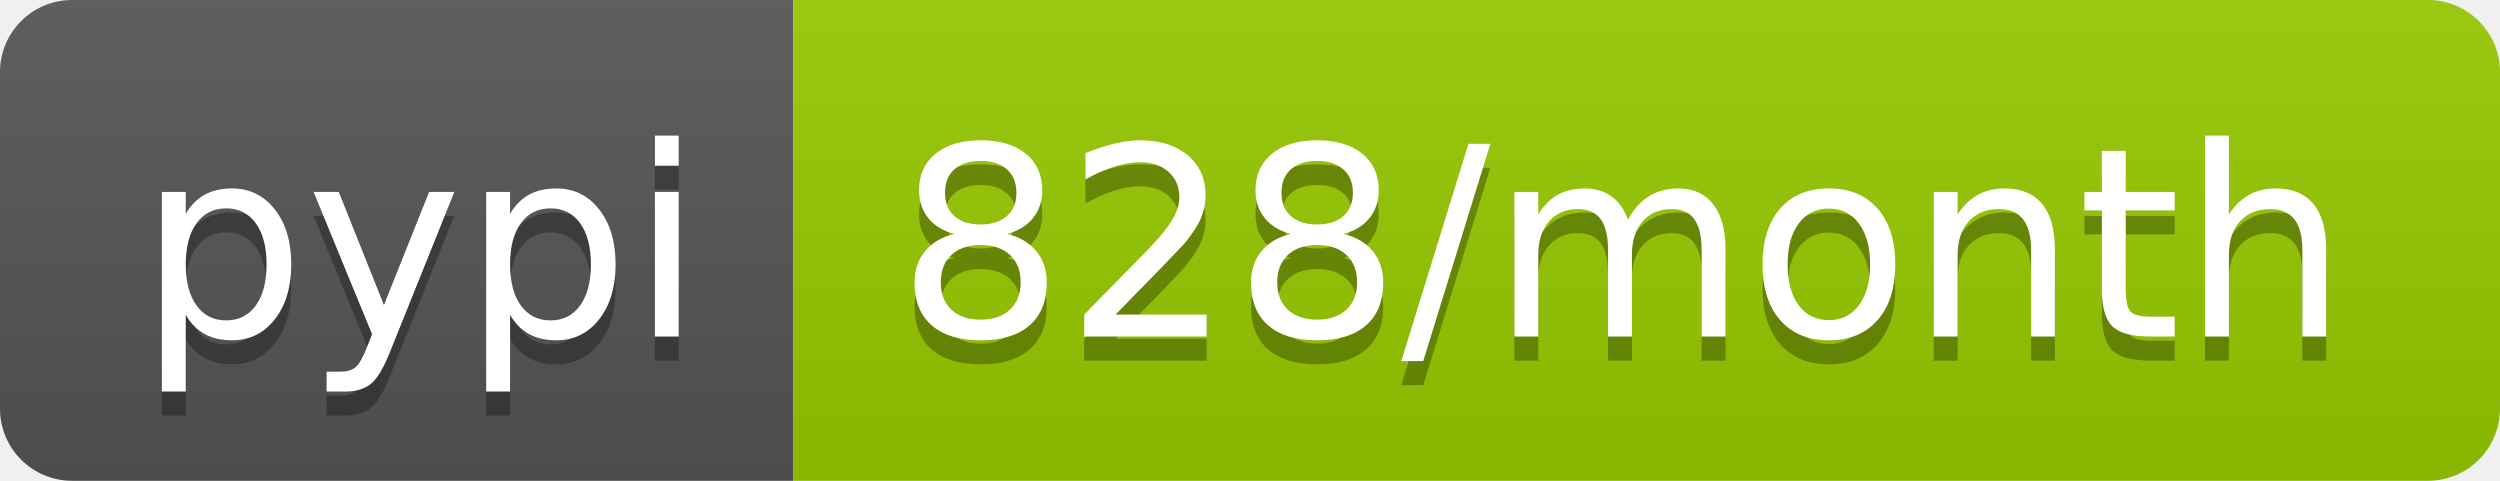
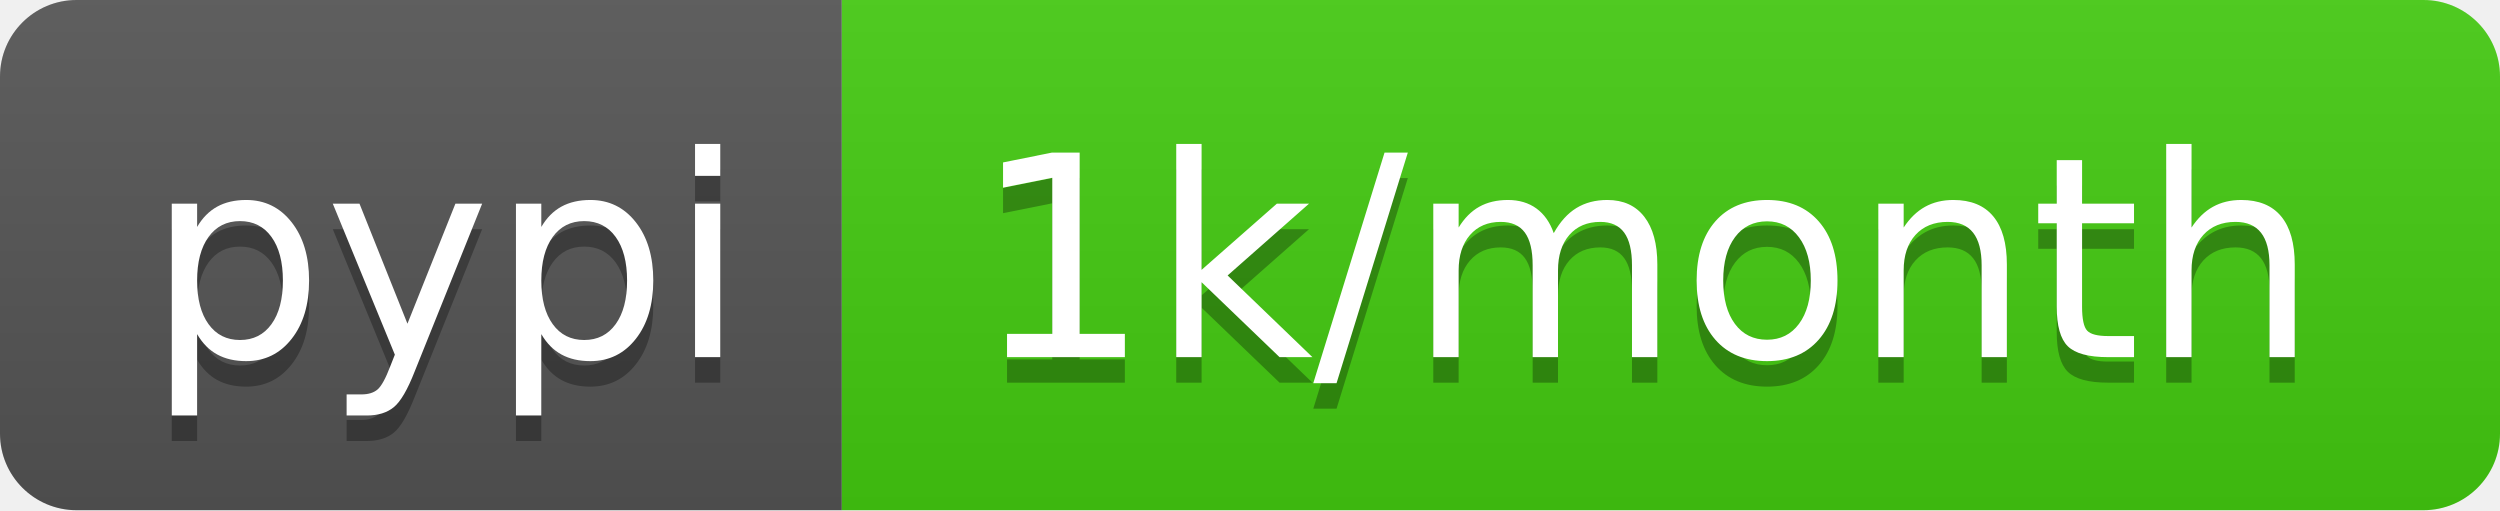
- <svg xmlns="http://www.w3.org/2000/svg" width="104" height="20">
+ <svg xmlns="http://www.w3.org/2000/svg" width="98" height="20">
  <linearGradient id="b" x2="0" y2="100%">
    <stop offset="0" stop-color="#bbb" stop-opacity=".1" />
    <stop offset="1" stop-opacity=".1" />
  </linearGradient>
  <clipPath id="a">
-     <rect width="104" height="20" rx="3" fill="#fff" />
+     <rect width="98" height="20" rx="3" fill="#fff" />
  </clipPath>
  <g clip-path="url(#a)">
    <path fill="#555" d="M0 0h33v20H0z" />
-     <path fill="#97ca00" d="M33 0h71v20H33z" />
-     <path fill="url(#b)" d="M0 0h104v20H0z" />
+     <path fill="#4c1" d="M33 0h65v20H33z" />
+     <path fill="url(#b)" d="M0 0h98v20H0z" />
  </g>
  <g fill="#fff" text-anchor="middle" font-family="DejaVu Sans,Verdana,Geneva,sans-serif" font-size="110">
    <text x="175" y="150" fill="#010101" fill-opacity=".3" transform="scale(.1)" textLength="230">pypi</text>
    <text x="175" y="140" transform="scale(.1)" textLength="230">pypi</text>
-     <text x="675" y="150" fill="#010101" fill-opacity=".3" transform="scale(.1)" textLength="610">828/month</text>
-     <text x="675" y="140" transform="scale(.1)" textLength="610">828/month</text>
+     <text x="645" y="150" fill="#010101" fill-opacity=".3" transform="scale(.1)" textLength="550">1k/month</text>
+     <text x="645" y="140" transform="scale(.1)" textLength="550">1k/month</text>
  </g>
</svg>
